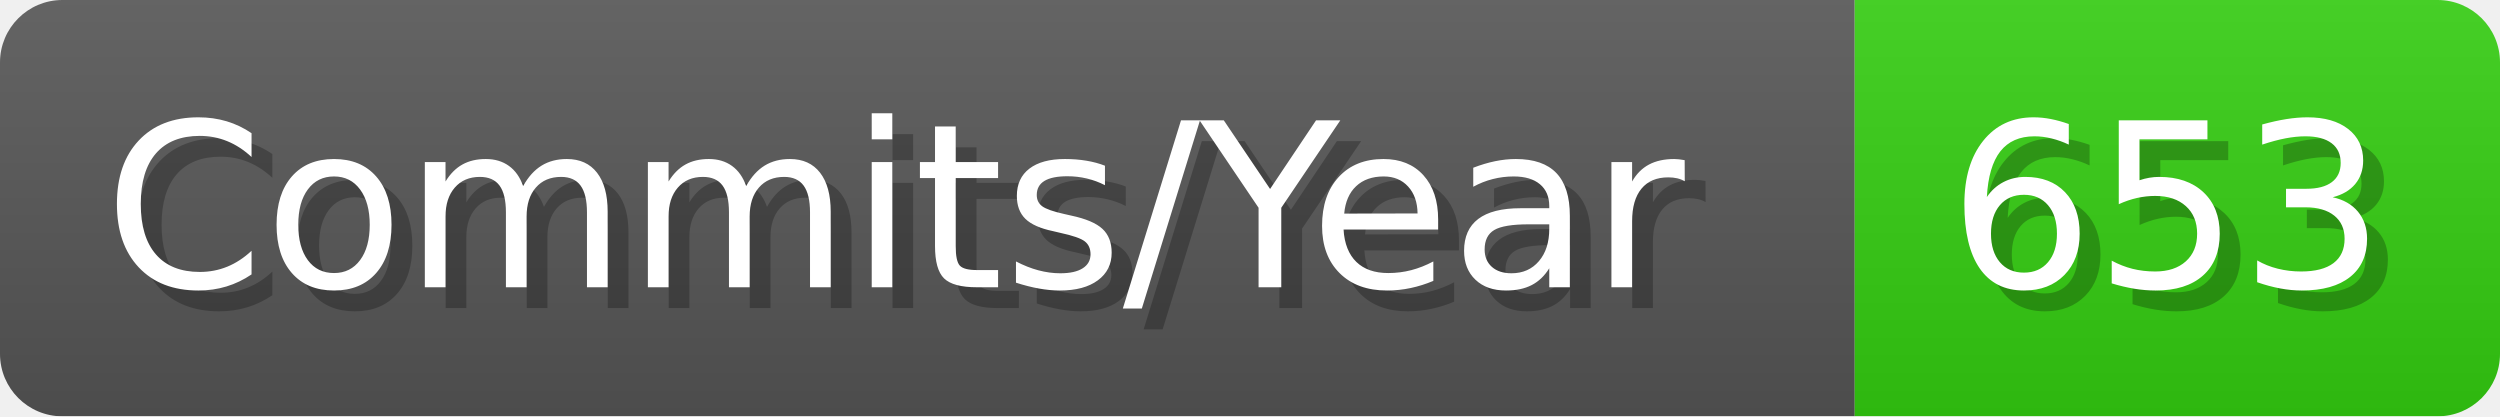
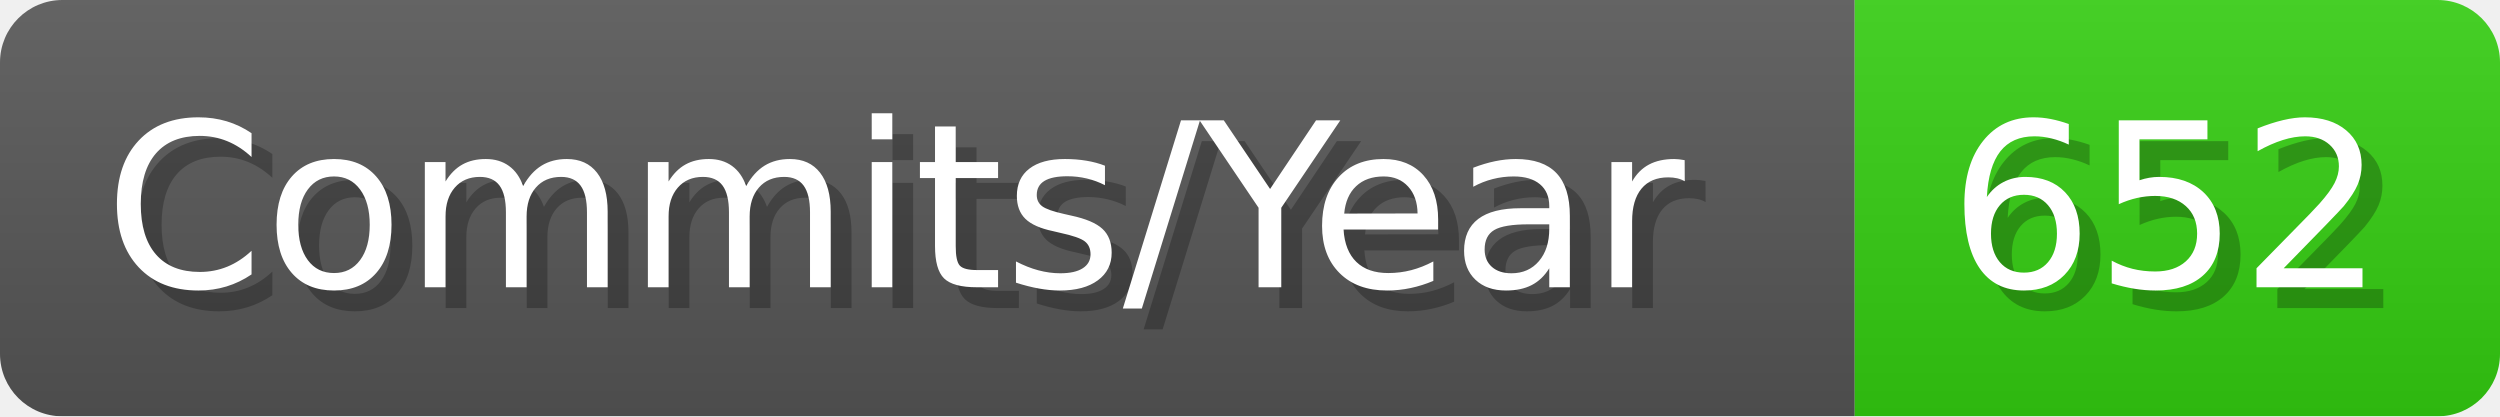
- <svg xmlns="http://www.w3.org/2000/svg" width="120.1" height="20" viewBox="0 0 1201 200" role="img" aria-label="Commits/Year: 653">
+ <svg xmlns="http://www.w3.org/2000/svg" width="120.1" height="20" viewBox="0 0 1201 200" role="img" aria-label="Commits/Year: 652">
  <linearGradient id="aUPdi" x2="0" y2="100%">
    <stop offset="0" stop-opacity=".1" stop-color="#EEE" />
    <stop offset="1" stop-opacity=".1" />
  </linearGradient>
  <mask id="WfAiQ">
    <rect width="1201" height="200" rx="30" fill="#FFF" />
  </mask>
  <g mask="url(#WfAiQ)">
    <rect width="891" height="200" fill="#555" />
    <rect width="310" height="200" fill="#3C1" x="891" />
    <rect width="1201" height="200" fill="url(#aUPdi)" />
  </g>
  <g aria-hidden="true" fill="#fff" text-anchor="start" font-family="Verdana,DejaVu Sans,sans-serif" font-size="110">
    <text x="60" y="148" textLength="791" fill="#000" opacity="0.25">Commits/Year</text>
    <text x="50" y="138" textLength="791">Commits/Year</text>
-     <text x="946" y="148" textLength="210" fill="#000" opacity="0.25">653</text>
-     <text x="936" y="138" textLength="210">653</text>
+     <text x="946" y="148" textLength="210" fill="#000" opacity="0.25">652</text>
+     <text x="936" y="138" textLength="210">652</text>
  </g>
</svg>
